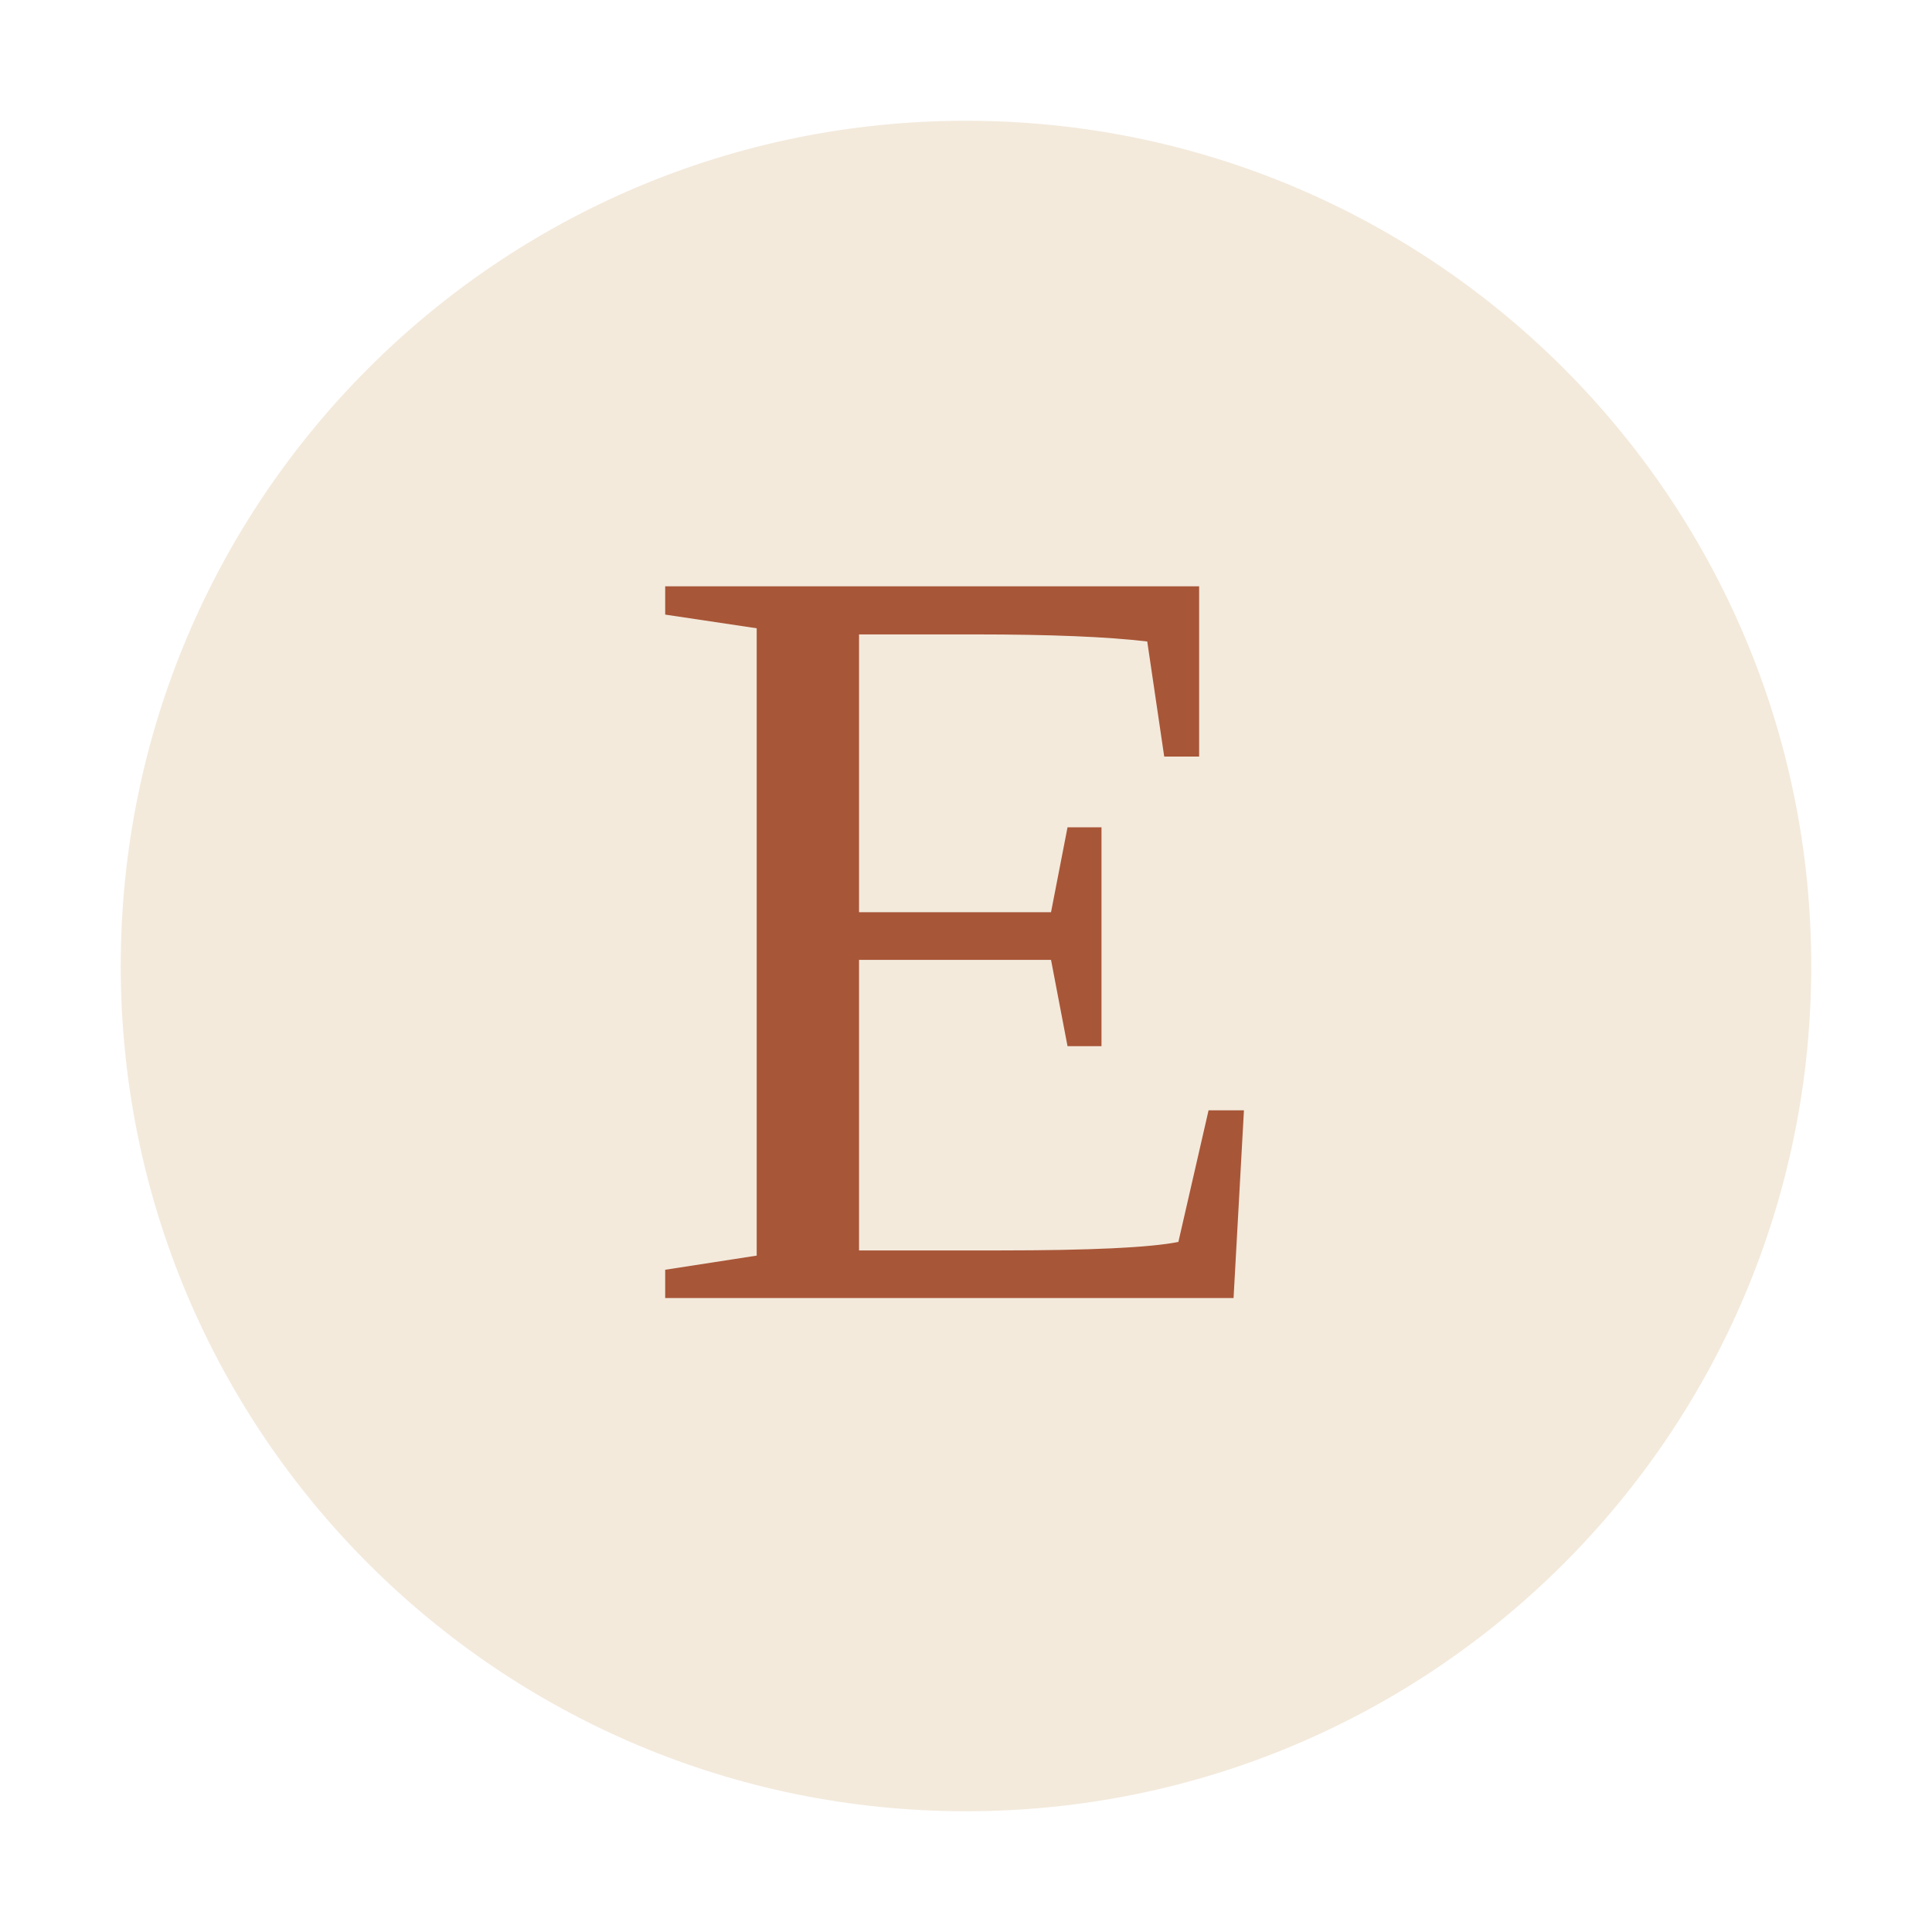
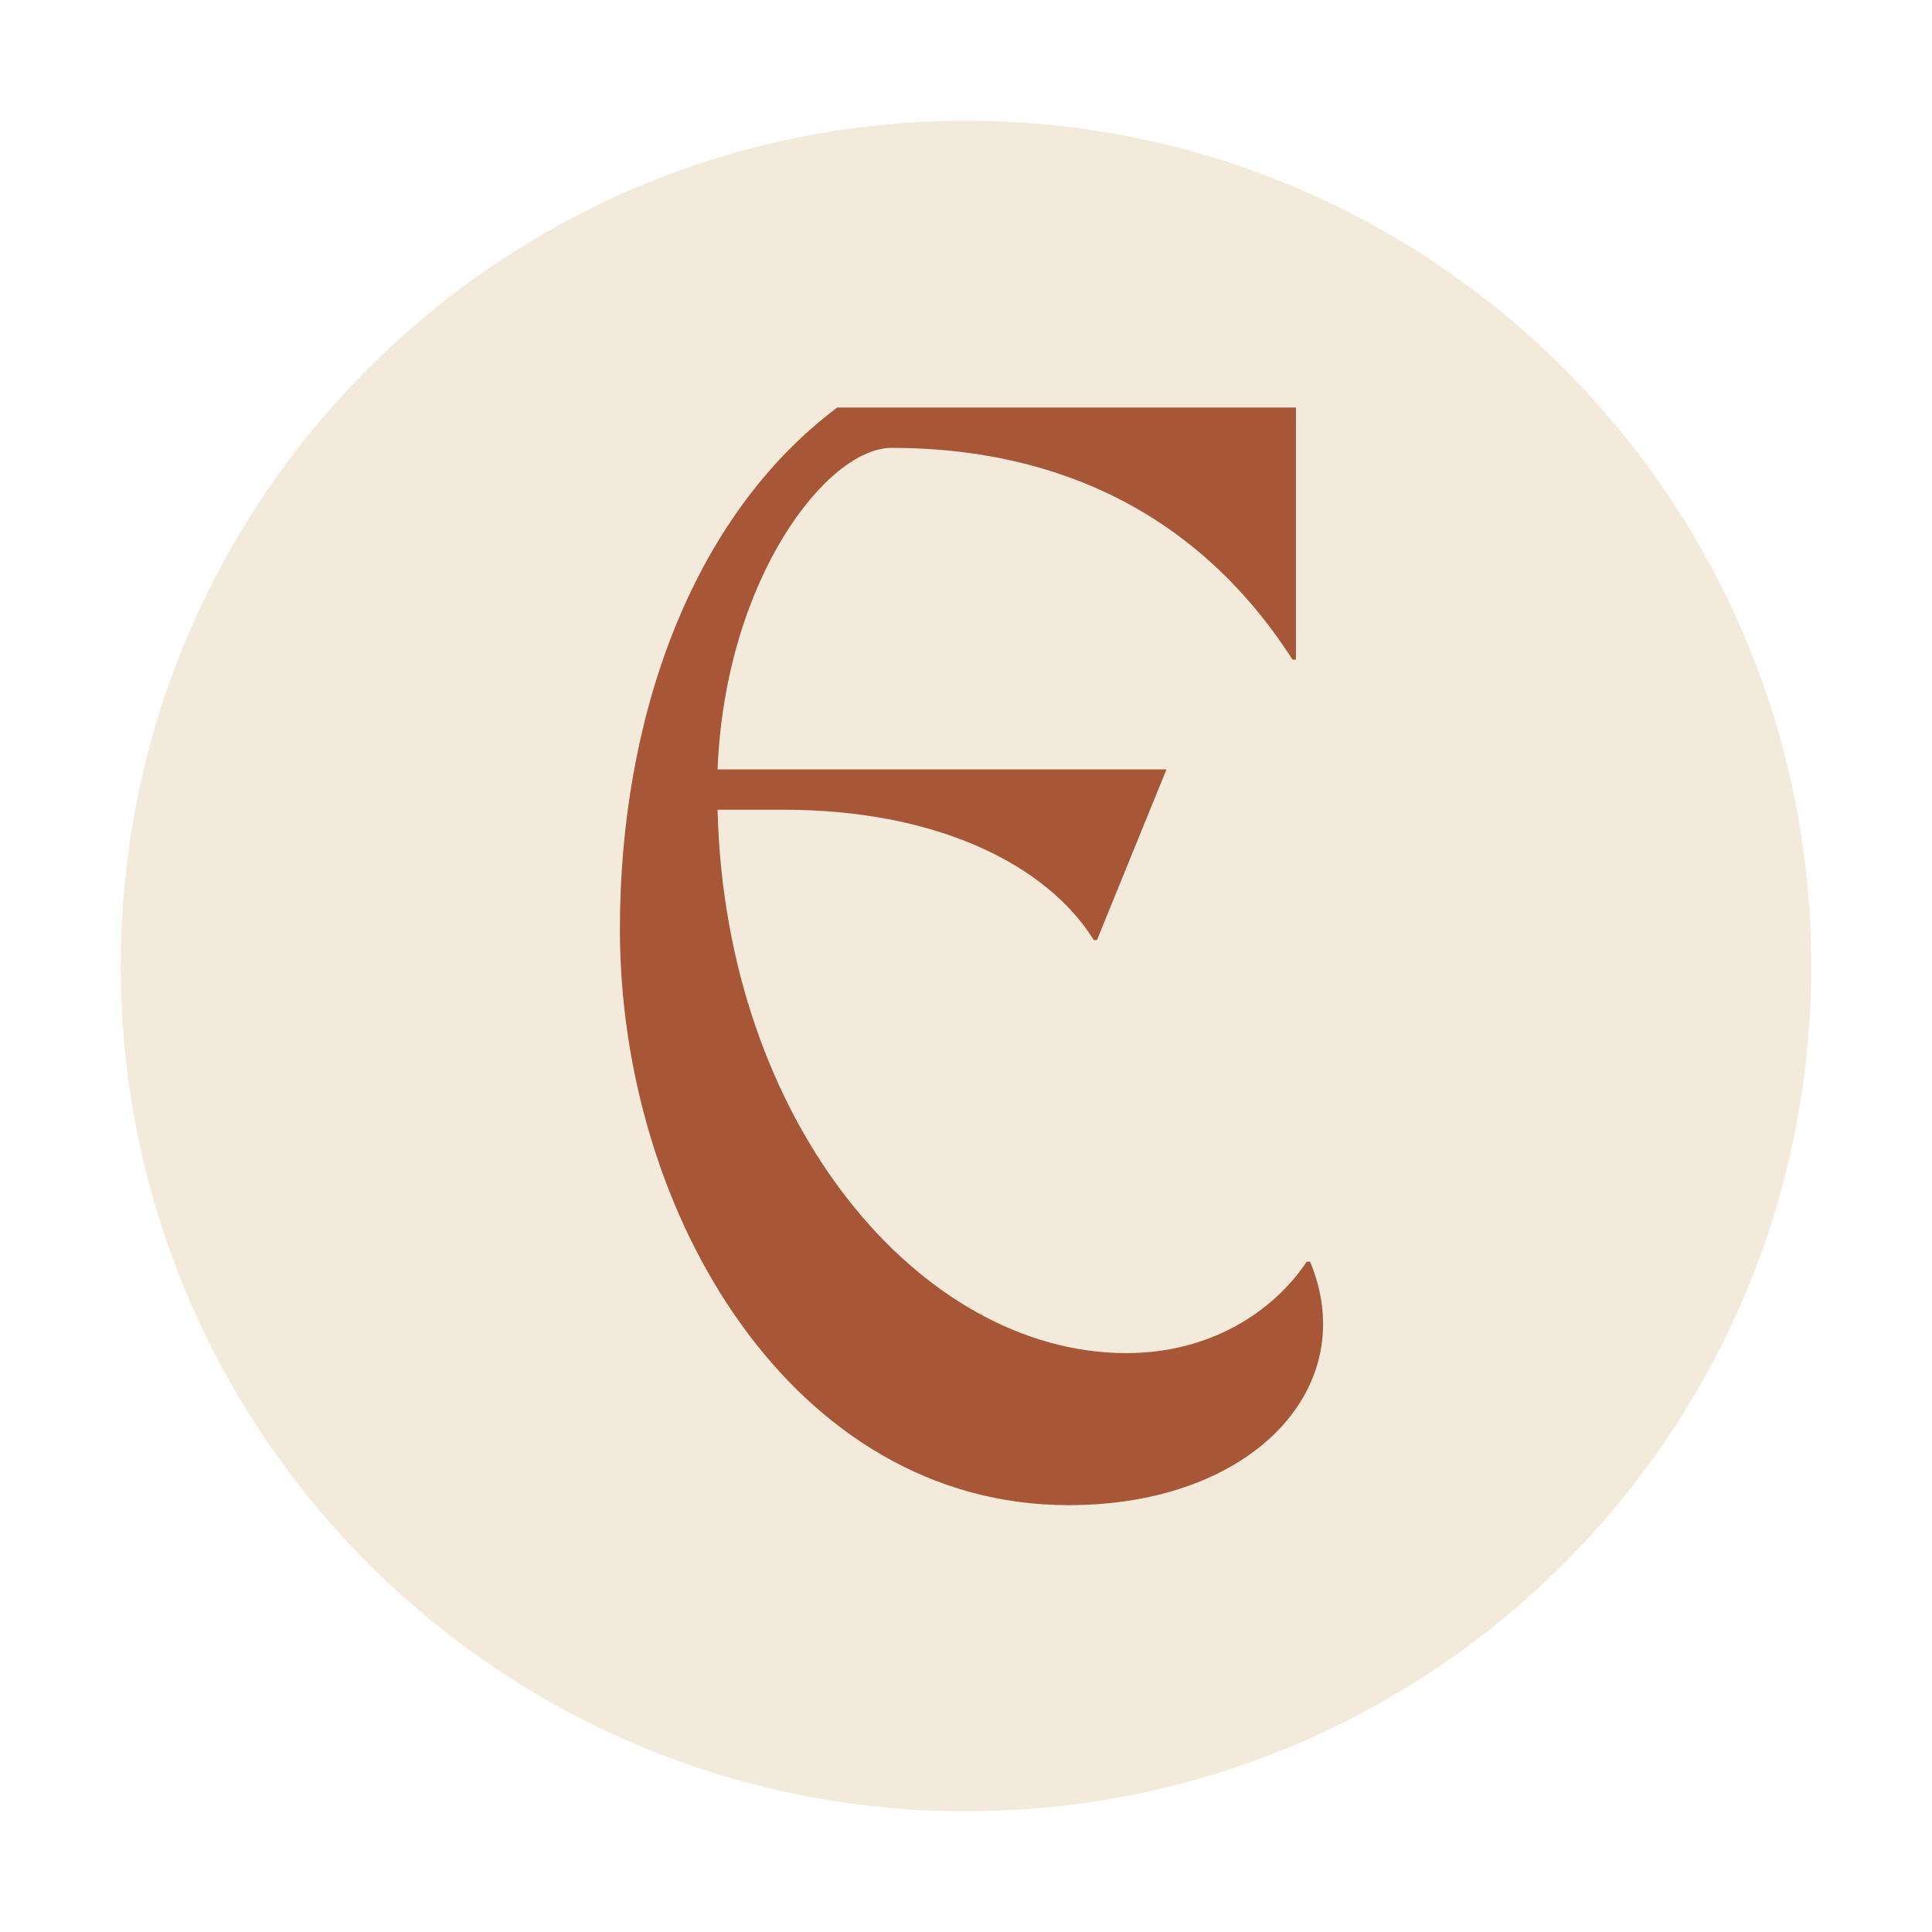
<svg xmlns="http://www.w3.org/2000/svg" viewBox="0 0 64 64" role="img" aria-label="Elsewhere by Avery favicon">
-   <style>
-     @font-face {
-       font-family: "TAN Paradiso";
-       src: url("./fonts/tan-paradiso.otf") format("opentype");
-     }
-   </style>
  <circle cx="32" cy="32" r="28" fill="#f3eadc" />
-   <text x="32" y="43" fill="#a85638" font-family="'TAN Paradiso', Georgia, 'Times New Roman', serif" font-size="36" text-anchor="middle">E</text>
+   <path fill="#a85638" transform="translate(19.094 49.5)" d="M1.441 -18.721C1.441 -9.255 7.198 0.36 16.304 0.36C22.465 0.36 26.024 -3.604 24.302 -7.708L24.196 -7.708C23.036 -5.977 20.918 -4.676 18.22 -4.676C11.408 -4.676 4.931 -12.278 4.676 -22.676L6.873 -22.676C11.953 -22.676 15.592 -20.848 17.139 -18.36L17.244 -18.36L19.547 -24.012L4.676 -24.012C4.931 -30.349 8.314 -34.664 10.441 -34.664C14.476 -34.664 19.978 -33.478 23.722 -27.65L23.836 -27.65L23.836 -36L8.64 -36C3.744 -32.326 1.441 -25.594 1.441 -18.721Z" />
</svg>
